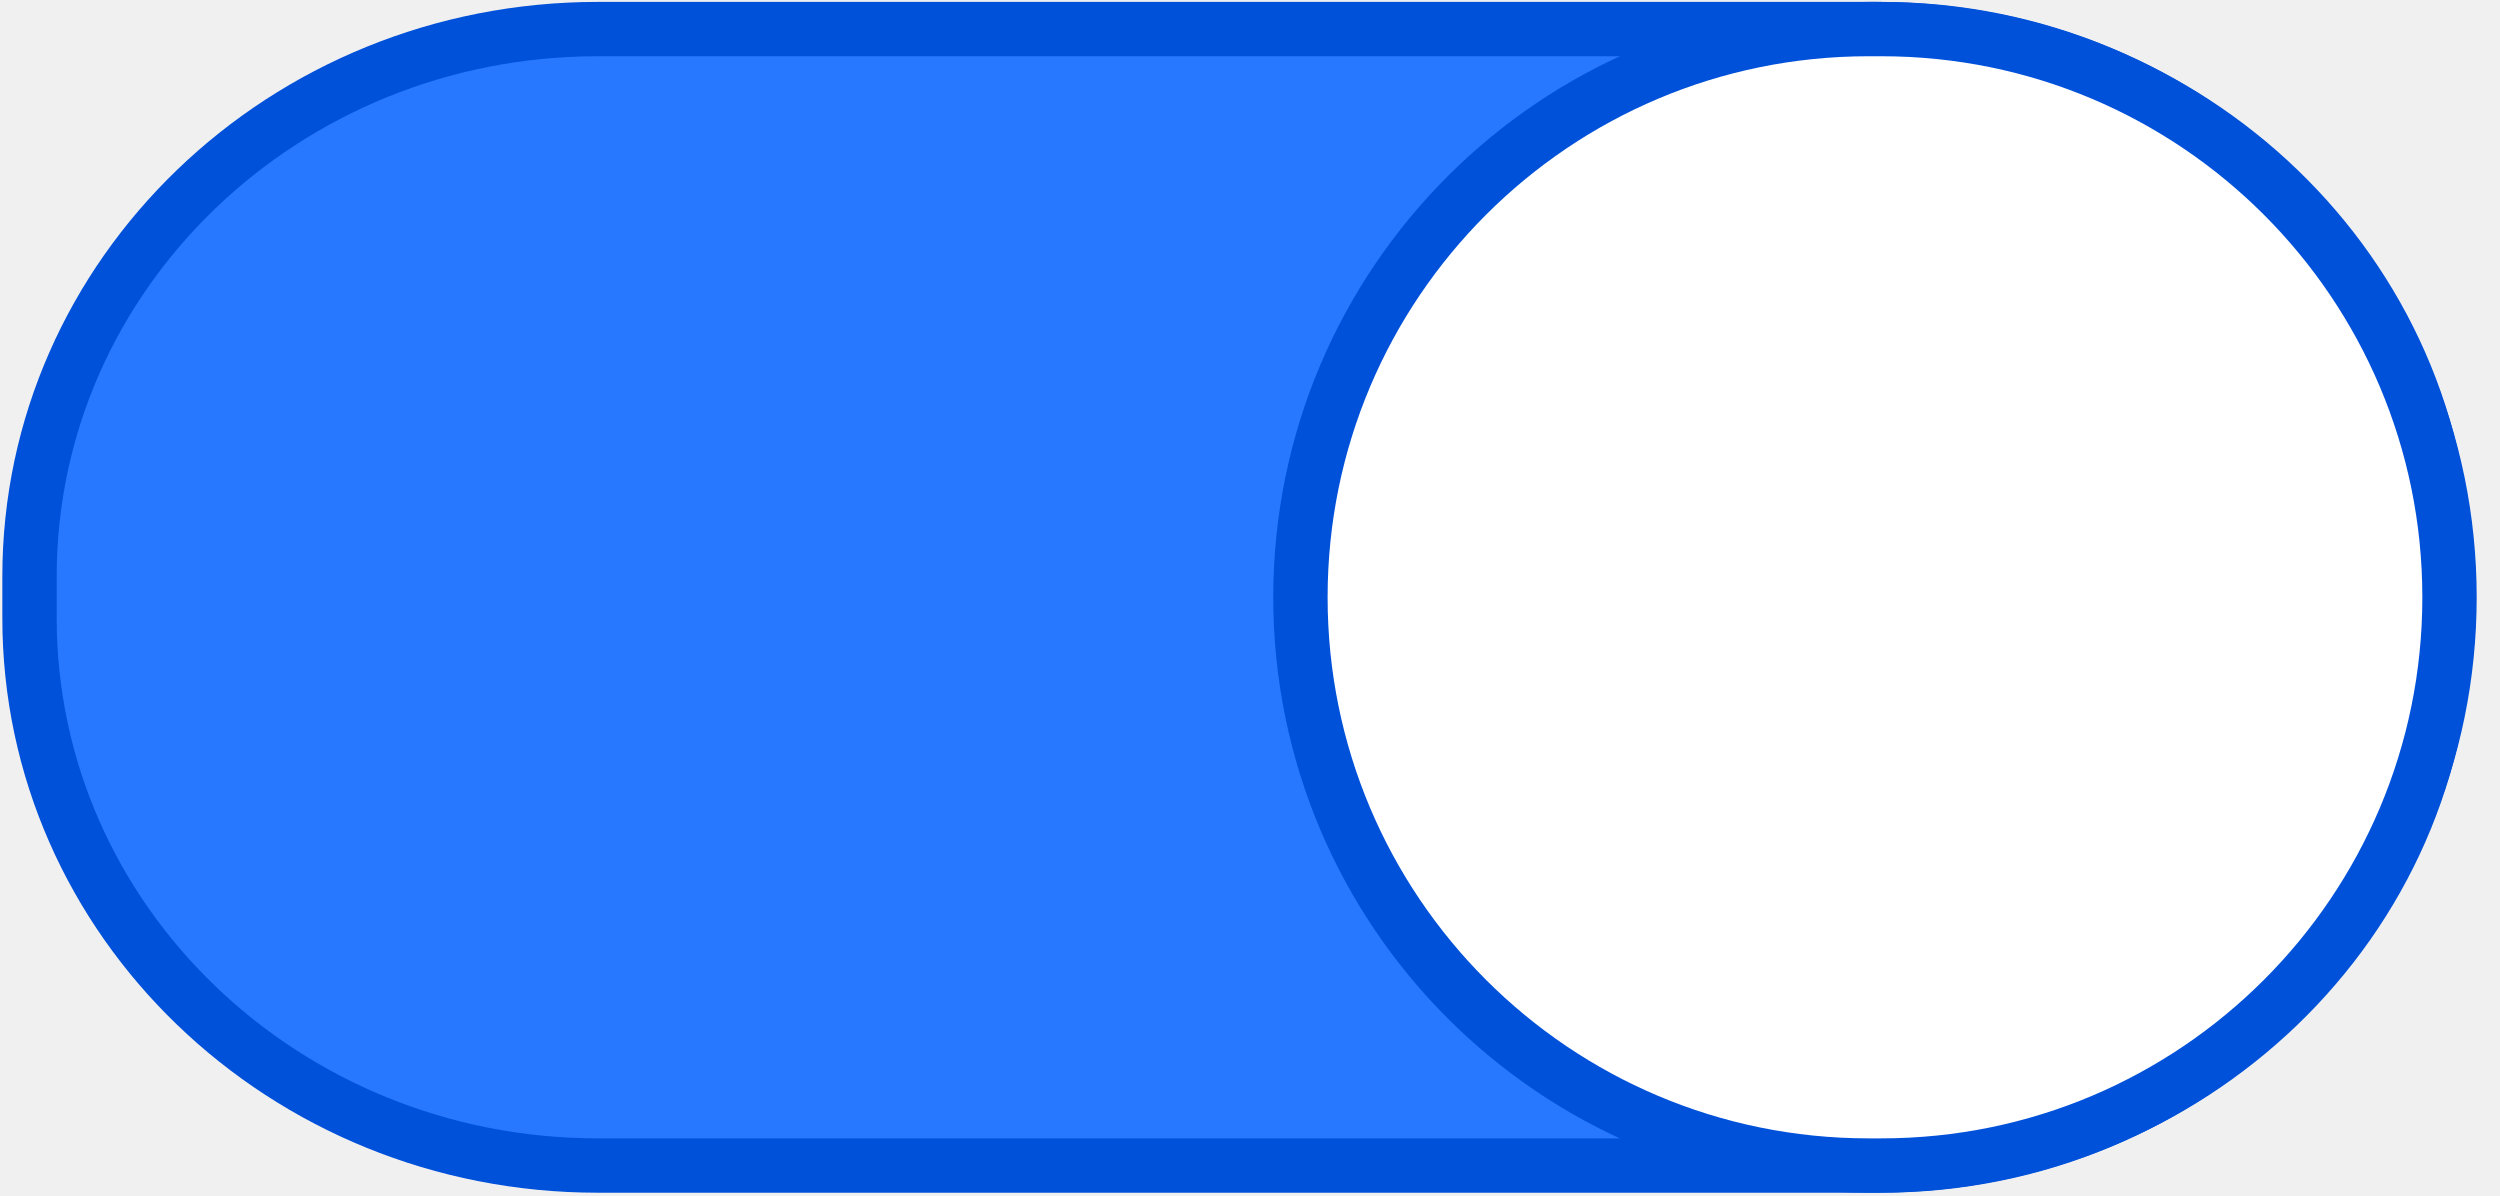
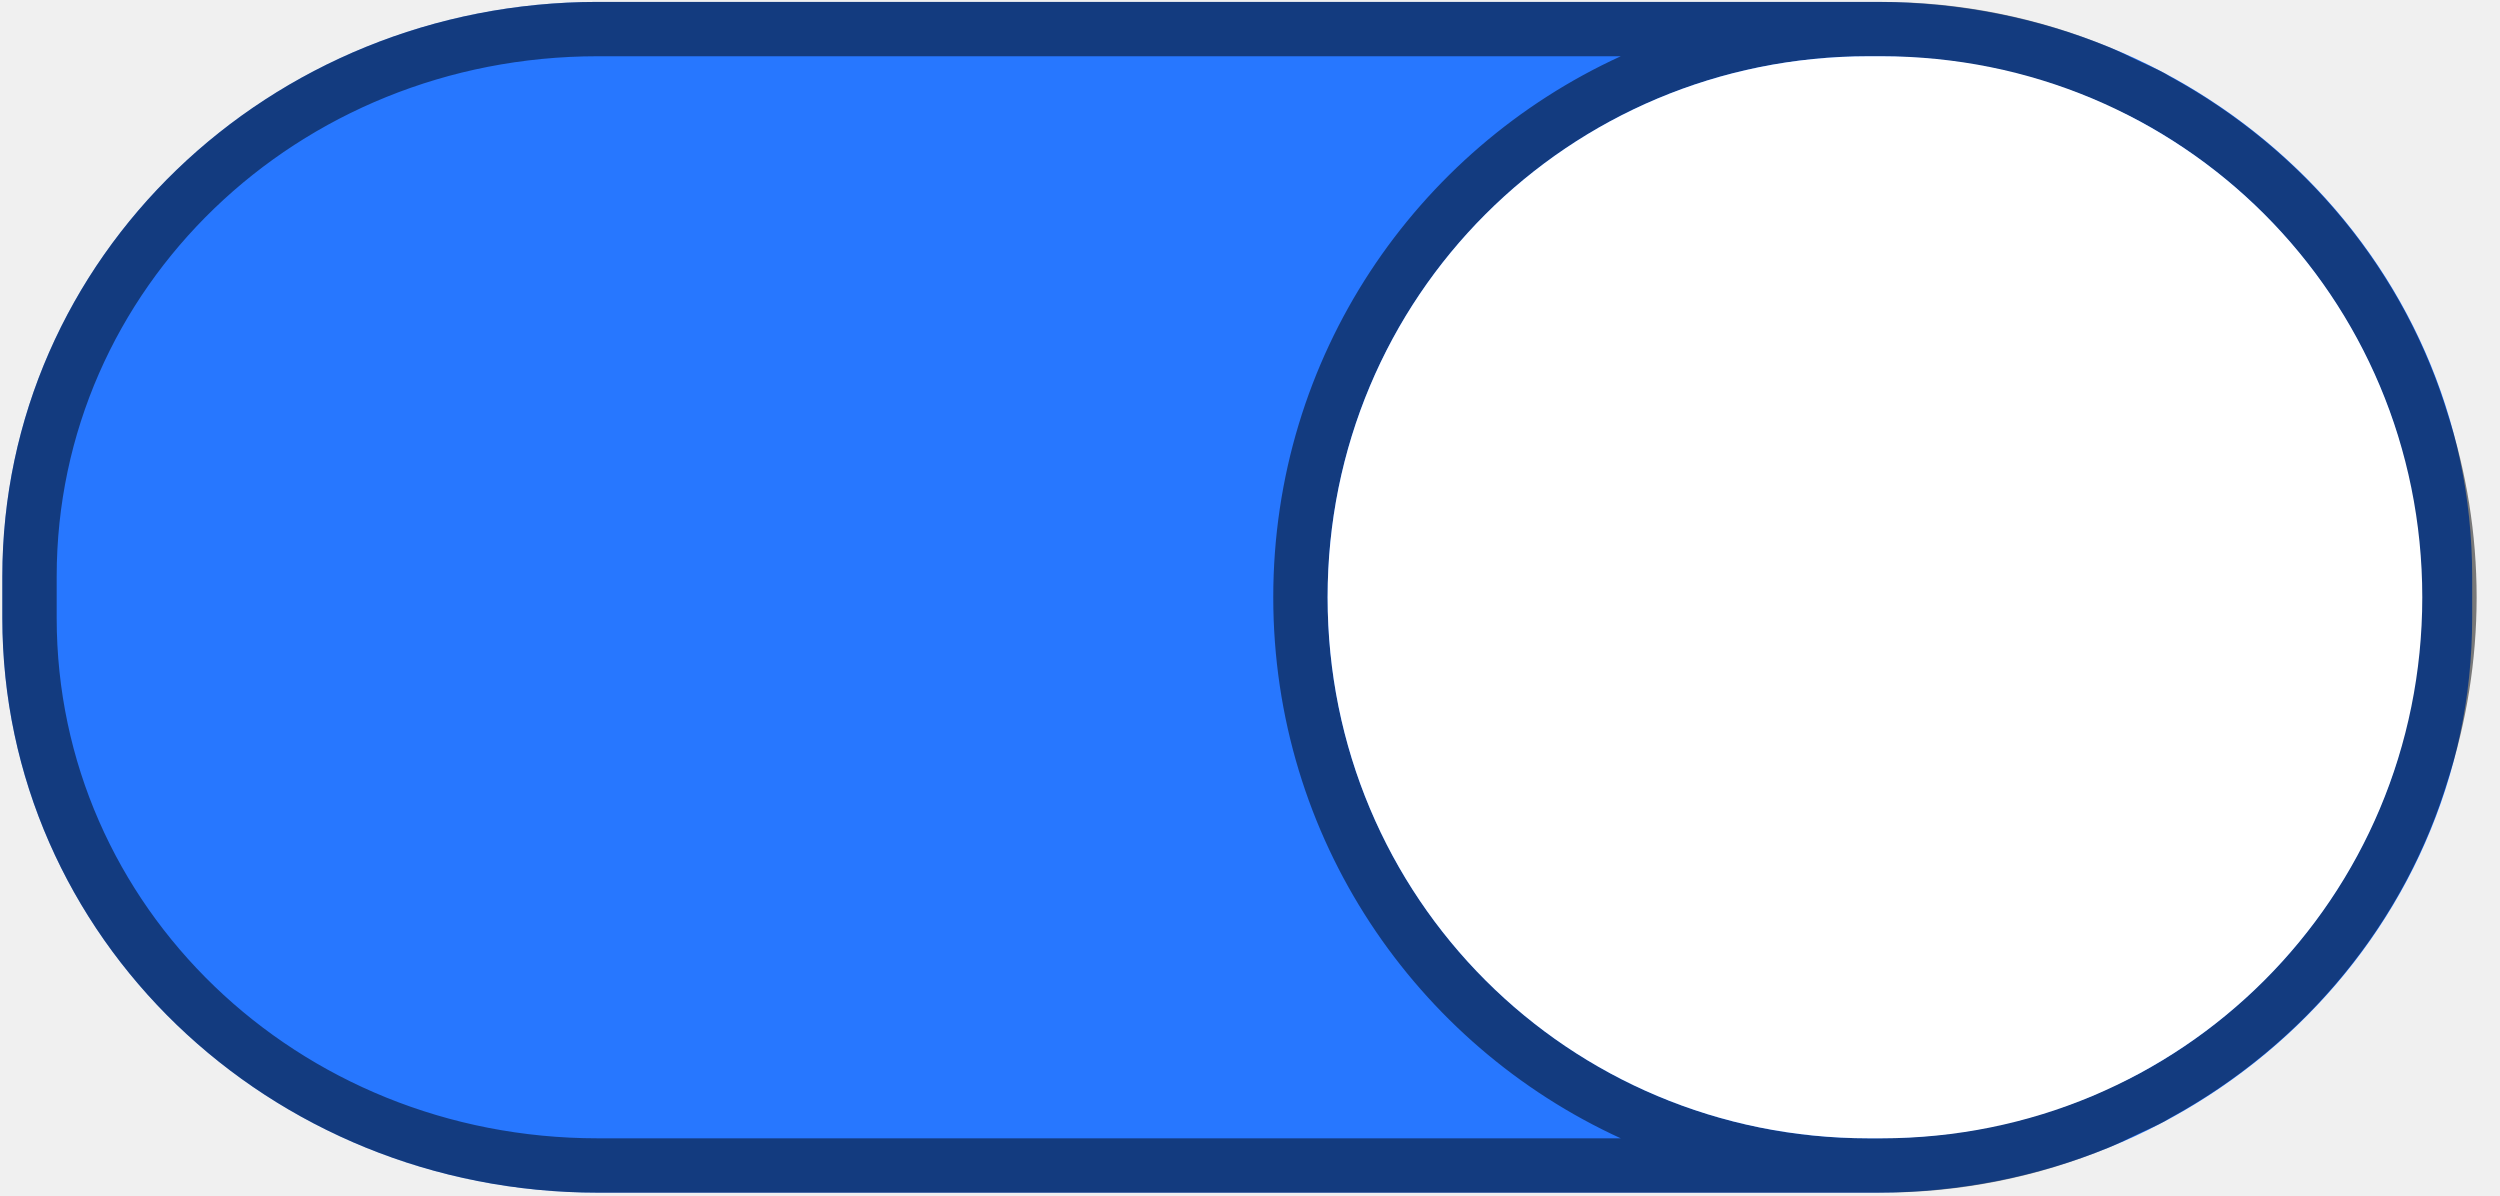
<svg xmlns="http://www.w3.org/2000/svg" version="1.1" viewBox="0 0 46 22">
-   <rect transform="scale(-1,1)" x="-44.989" y=".535" width="44.446" height="20.911" rx="10.455" ry="10.073" style="fill:#2777ff;stroke-linecap:round;stroke-linejoin:round;stroke:#0051da" />
-   <rect transform="scale(-1,1)" x="-45.071" y=".535" width="21.143" height="20.911" rx="10.455" ry="10.455" style="fill:#fff;stroke-linecap:round;stroke-linejoin:round;stroke:#0051da" />
+   <path d="m10.998 0.035c-6.051 0-10.955 4.713-10.955 10.572v0.766c0 5.859 4.904 10.572 10.955 10.572h23.535c6.051 0 10.955-4.713 10.955-10.572v-0.766c0-5.859-4.904-10.572-10.955-10.572h-23.535z" color="#000000" color-rendering="auto" dominant-baseline="auto" fill="#2777ff" image-rendering="auto" shape-rendering="auto" solid-color="#000000" stop-color="#000000" />
+   <path d="m10.998 0.035c-6.051 0-10.955 4.713-10.955 10.572v0.766c0 5.859 4.904 10.572 10.955 10.572h23.385 0.15 0.082c1.483 0 2.893-0.297 4.182-0.828 0.187-0.077 0.367-0.167 0.549-0.254 0.161-0.076 0.324-0.147 0.48-0.23 0.03-0.016 0.058-0.036 0.088-0.053 2.456-1.337 4.319-3.56 5.127-6.229 0.34-1.059 0.529-2.187 0.529-3.361 0-1.174-0.189-2.302-0.529-3.361-0.808-2.669-2.671-4.892-5.127-6.229-0.03-0.017-0.058-0.036-0.088-0.053-0.156-0.083-0.32-0.155-0.48-0.23-0.182-0.087-0.362-0.177-0.549-0.254-1.289-0.531-2.699-0.828-4.182-0.828h-0.082-0.15-23.385zm0 1h18.824c-3.774 1.728-6.394 5.525-6.394 9.955 0 4.43 2.621 8.227 6.394 9.955h-18.824c-5.534 0-9.955-4.27-9.955-9.572v-0.766c-1e-7 -5.302 4.422-9.572 9.955-9.572zm23.385 0h0.15c1.364 1e-7 2.659 0.262 3.838 0.732 0.017 0.007 0.036 0.011 0.053 0.018 0.003 0.001 0.005 0.003 0.008 0.004 0.146 0.059 0.285 0.131 0.428 0.197 0.172 0.081 0.346 0.156 0.512 0.246 2.22 1.202 3.919 3.223 4.709 5.666 0.261 0.859 0.408 1.766 0.408 2.709v0.766c0 0.943-0.147 1.85-0.408 2.709-0.79 2.443-2.489 4.465-4.709 5.666-0.166 0.09-0.34 0.166-0.512 0.246-0.143 0.066-0.281 0.138-0.428 0.197-0.003 0.001-0.005 0.003-0.008 0.004-0.017 0.007-0.036 0.011-0.053 0.018-1.179 0.47-2.474 0.732-3.838 0.732h-0.15c-5.524 0-9.955-4.431-9.955-9.955 0-5.524 4.431-9.955 9.955-9.955z" color="#000000" color-rendering="auto" dominant-baseline="auto" image-rendering="auto" opacity=".5" shape-rendering="auto" solid-color="#000000" stop-color="#000000" />
+   <path d="m34.383 1.035c-5.524 2e-7 -9.955 4.431-9.955 9.955 0 5.524 4.431 9.955 9.955 9.955h0.232c5.524 0 9.955-4.431 9.955-9.955 0-5.524-4.431-9.955-9.955-9.955h-0.232z" color="#000000" color-rendering="auto" dominant-baseline="auto" fill="#fff" image-rendering="auto" shape-rendering="auto" solid-color="#000000" stop-color="#000000" />
</svg>
